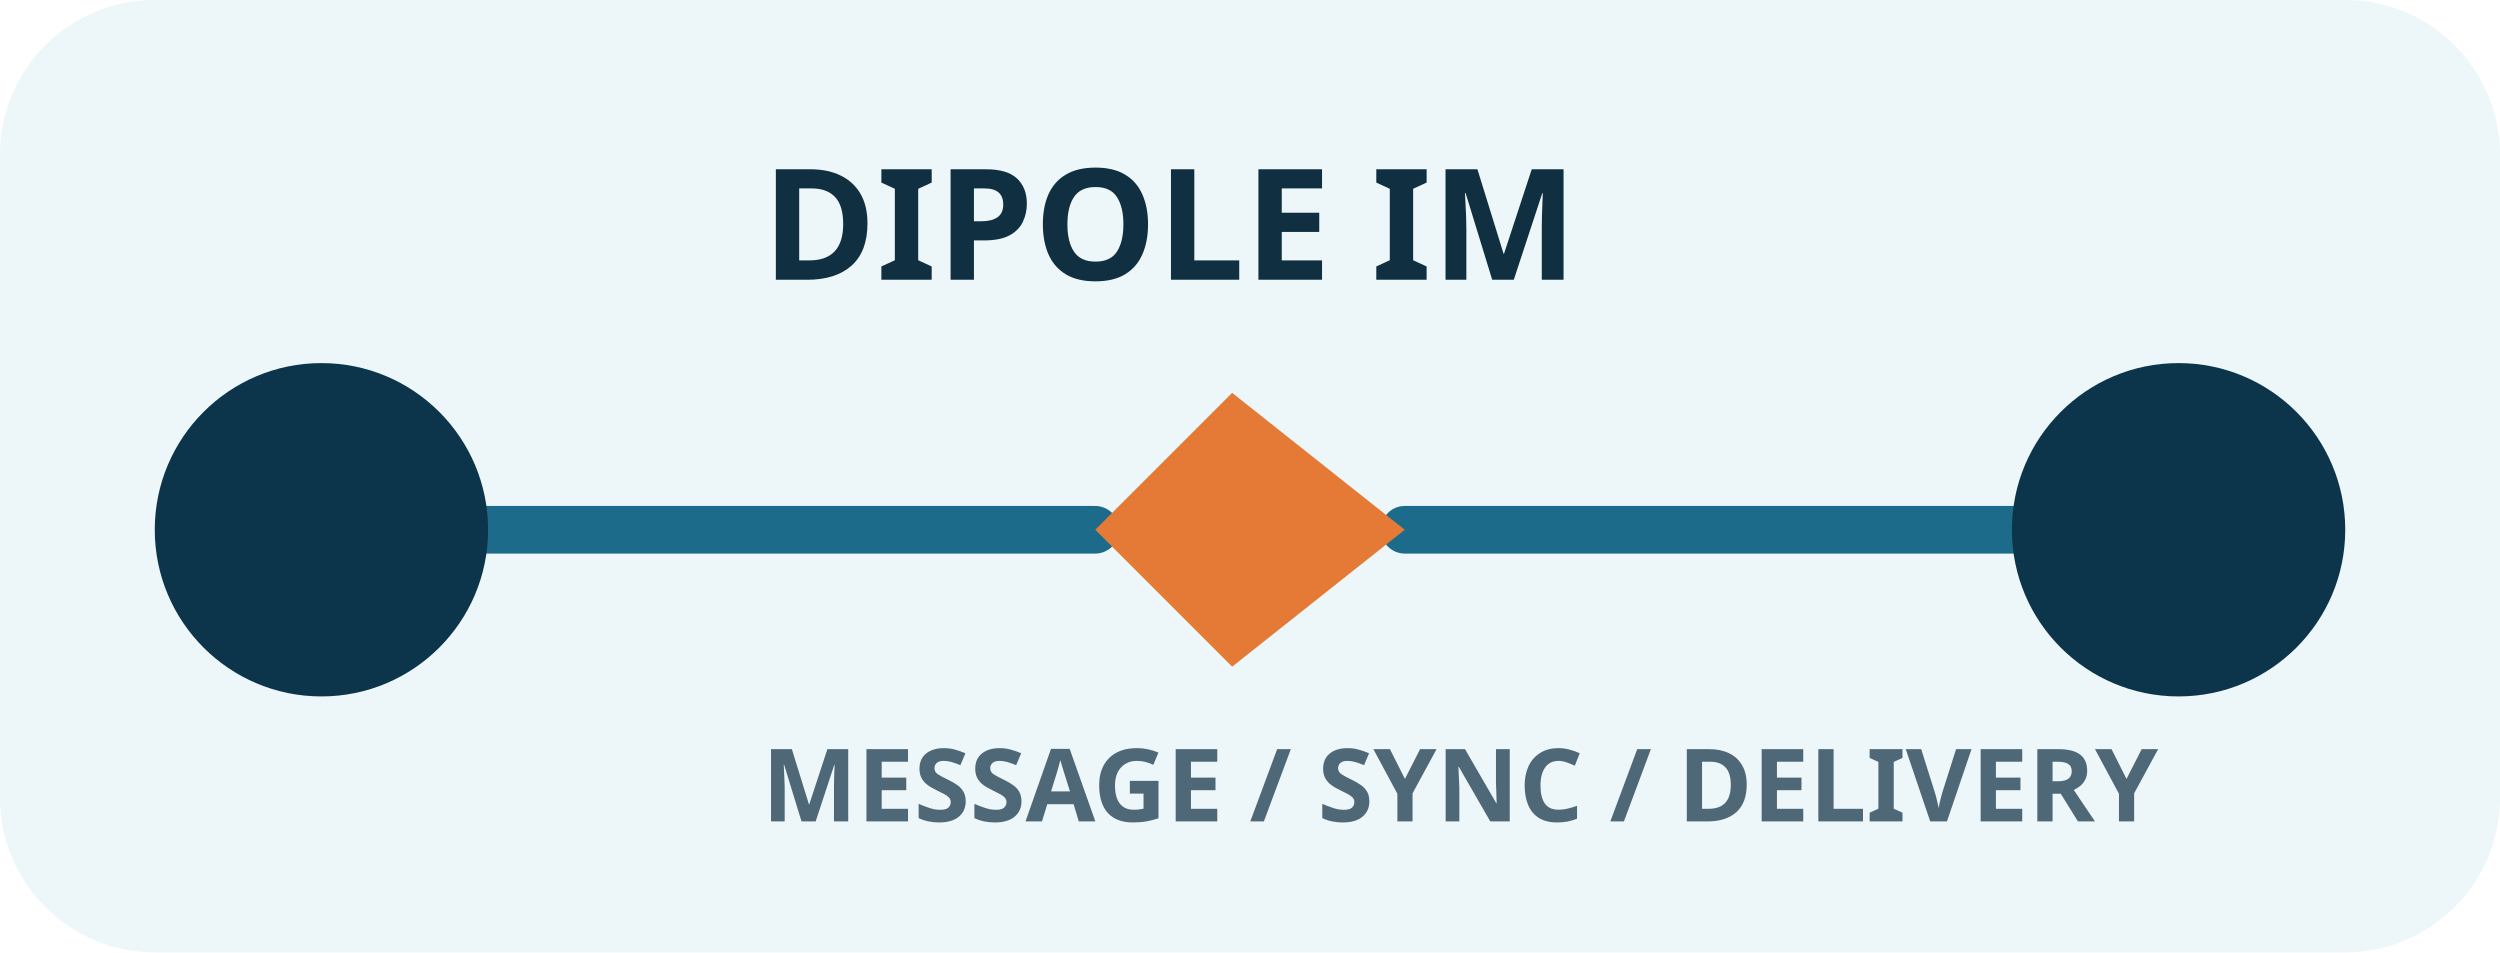
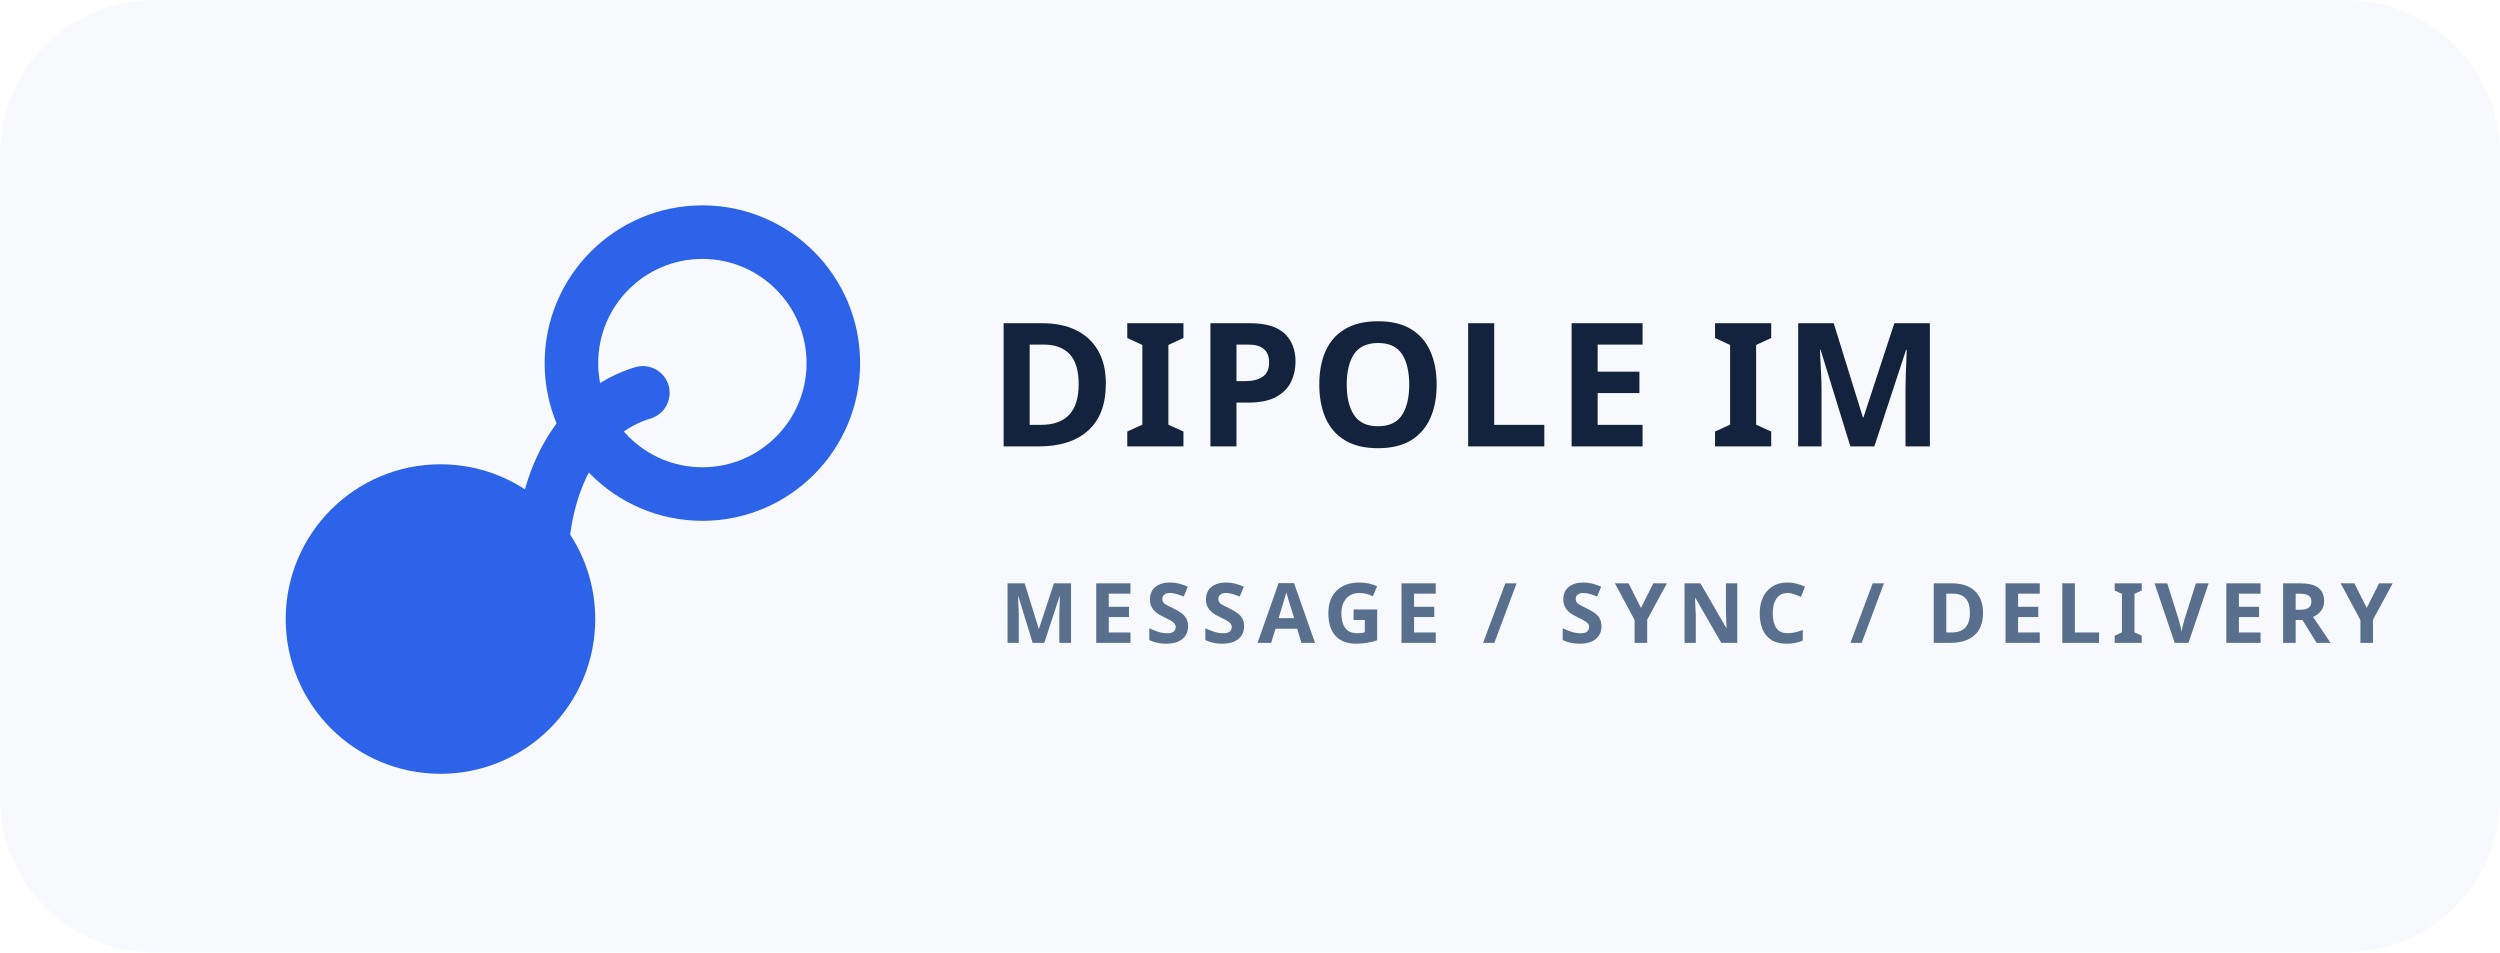
<svg xmlns="http://www.w3.org/2000/svg" width="420" height="160" viewBox="0 0 420 160" role="img" aria-labelledby="title desc">
-   <rect width="420" height="160" rx="26" fill="#edf6f8" />
-   <path d="M70 89 H184 M236 89 H350" stroke="#1c6b8a" stroke-width="8" stroke-linecap="round" />
-   <path d="M184 89 L207 66 L236 89 L207 112 Z" fill="#e47a36" />
-   <circle cx="54" cy="89" r="28" fill="#0c354c" />
-   <circle cx="366" cy="89" r="28" fill="#0c354c" />
-   <text x="128" y="47" fill="#102f40" font-family="Avenir Next, Noto Sans SC, sans-serif" font-size="26" font-weight="700">DIPOLE IM</text>
-   <text x="128" y="138" fill="#4e6877" font-family="Avenir Next, Noto Sans SC, sans-serif" font-size="17" font-weight="600">MESSAGE / SYNC / DELIVERY</text>
+   <rect width="420" height="160" rx="26" fill="#f7f9fd" />
+   <g aria-hidden="true">
+     <circle cx="74" cy="104" r="26" fill="#2d63e8" />
+     <circle cx="118" cy="61" r="22" fill="#f7f9fd" stroke="#2d63e8" stroke-width="9" />
+     <path d="M91 99C90 80 98 69 108 66" fill="none" stroke="#2d63e8" stroke-width="9" stroke-linecap="round" />
+   </g>
+   <text x="166" y="75" fill="#14233d" font-family="Avenir Next, Manrope, Noto Sans SC, sans-serif" font-size="29" font-weight="700" letter-spacing="1">DIPOLE IM</text>
+   <text x="168" y="108" fill="#58708e" font-family="Avenir Next, Manrope, Noto Sans SC, sans-serif" font-size="14" font-weight="700" letter-spacing="1.7">MESSAGE / SYNC / DELIVERY</text>
</svg>
